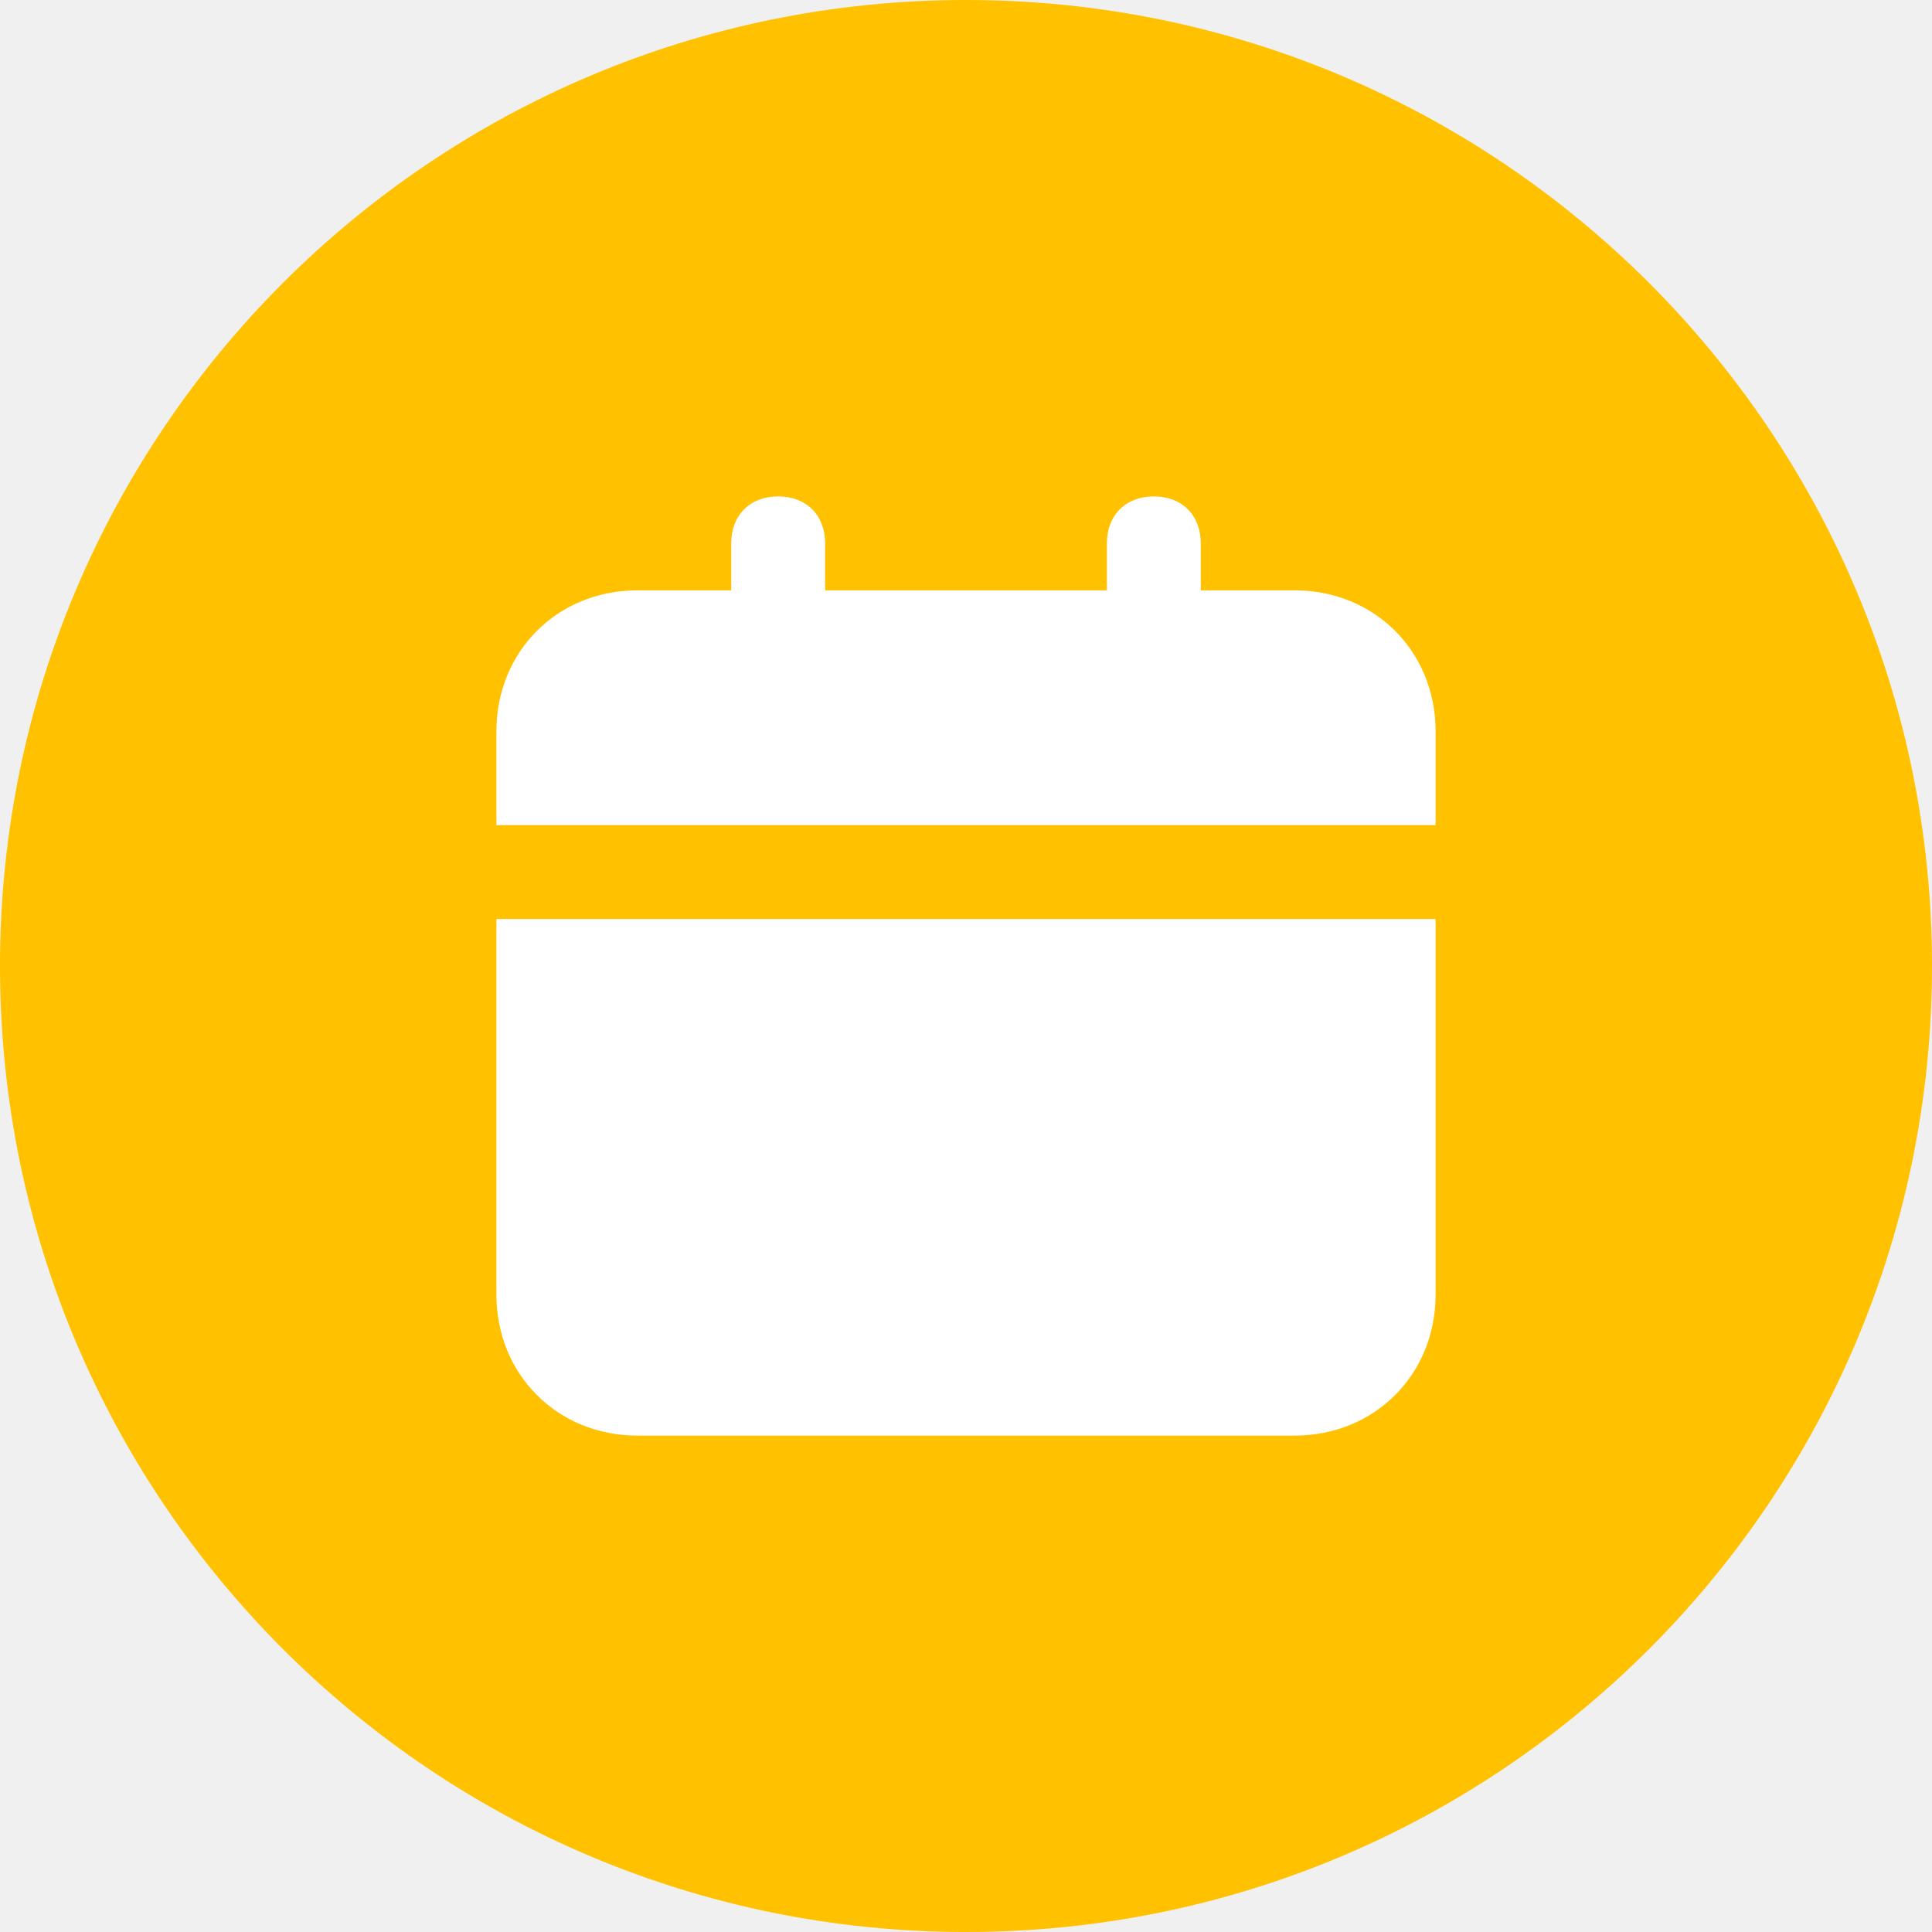
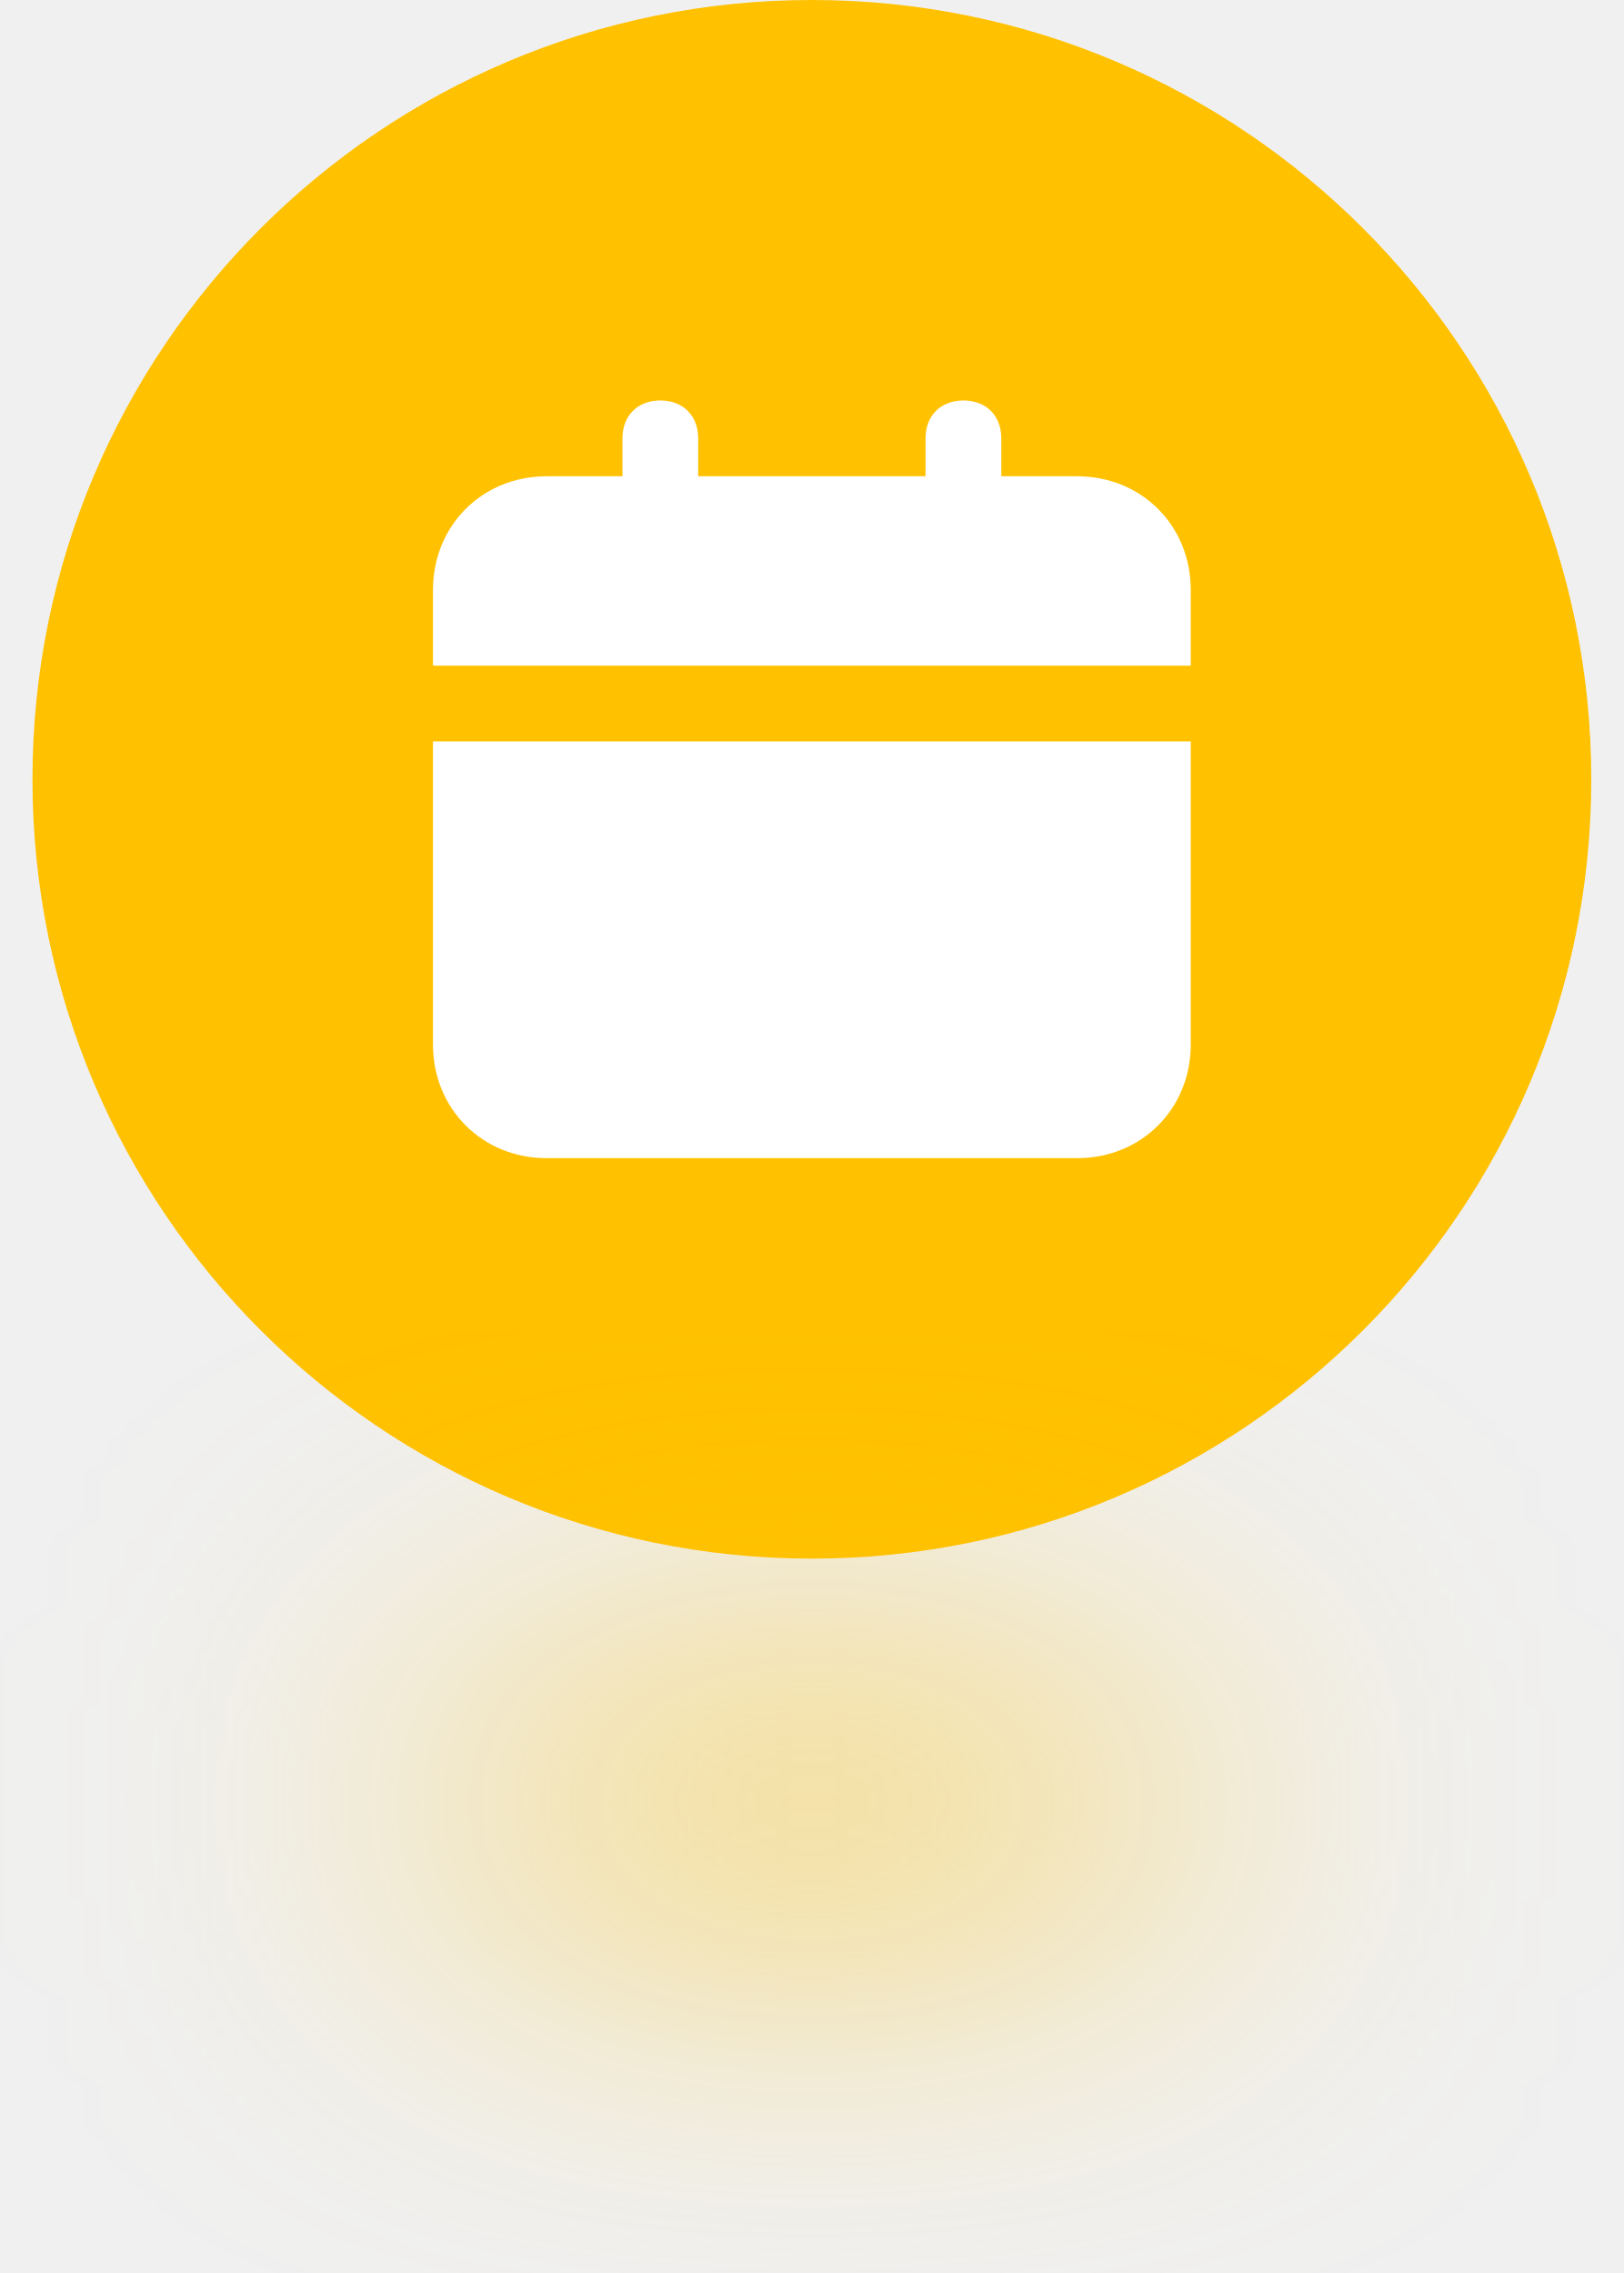
- <svg xmlns="http://www.w3.org/2000/svg" width="48" height="48" viewBox="0 0 48 48" fill="none">
-   <rect width="48" height="48" rx="24" fill="#FFC100" />
-   <path d="M12.333 32.167C12.333 34.15 13.85 35.667 15.833 35.667H32.167C34.15 35.667 35.667 34.15 35.667 32.167V22.833H12.333V32.167ZM32.167 14.667H29.833V13.5C29.833 12.8 29.367 12.333 28.667 12.333C27.967 12.333 27.5 12.8 27.5 13.5V14.667H20.5V13.5C20.5 12.8 20.033 12.333 19.333 12.333C18.633 12.333 18.167 12.8 18.167 13.5V14.667H15.833C13.85 14.667 12.333 16.183 12.333 18.167V20.5H35.667V18.167C35.667 16.183 34.15 14.667 32.167 14.667Z" fill="white" />
+ <svg xmlns="http://www.w3.org/2000/svg" width="50" height="70" viewBox="0 0 50 70" fill="none">
+   <rect x="1" width="48" height="48" rx="24" fill="#FFC100" />
+   <path d="M13.333 32.167C13.333 34.15 14.85 35.667 16.833 35.667H33.167C35.15 35.667 36.667 34.15 36.667 32.167V22.833H13.333V32.167ZM33.167 14.667H30.833V13.5C30.833 12.8 30.367 12.333 29.667 12.333C28.967 12.333 28.5 12.8 28.5 13.5V14.667H21.5V13.5C21.5 12.8 21.033 12.333 20.333 12.333C19.633 12.333 19.167 12.8 19.167 13.5V14.667H16.833C14.85 14.667 13.333 16.183 13.333 18.167V20.5H36.667V18.167C36.667 16.183 35.15 14.667 33.167 14.667Z" fill="white" />
+   <g filter="url(#filter0_f_402_3)">
+     <ellipse cx="25" cy="55.5" rx="13" ry="2.5" fill="#FFC100" />
+   </g>
+   <defs>
+     <filter id="filter0_f_402_3" x="0" y="41" width="50" height="29" filterUnits="userSpaceOnUse" color-interpolation-filters="sRGB">
+       <feFlood flood-opacity="0" result="BackgroundImageFix" />
+       <feBlend mode="normal" in="SourceGraphic" in2="BackgroundImageFix" result="shape" />
+       <feGaussianBlur stdDeviation="6" result="effect1_foregroundBlur_402_3" />
+     </filter>
+   </defs>
</svg>
